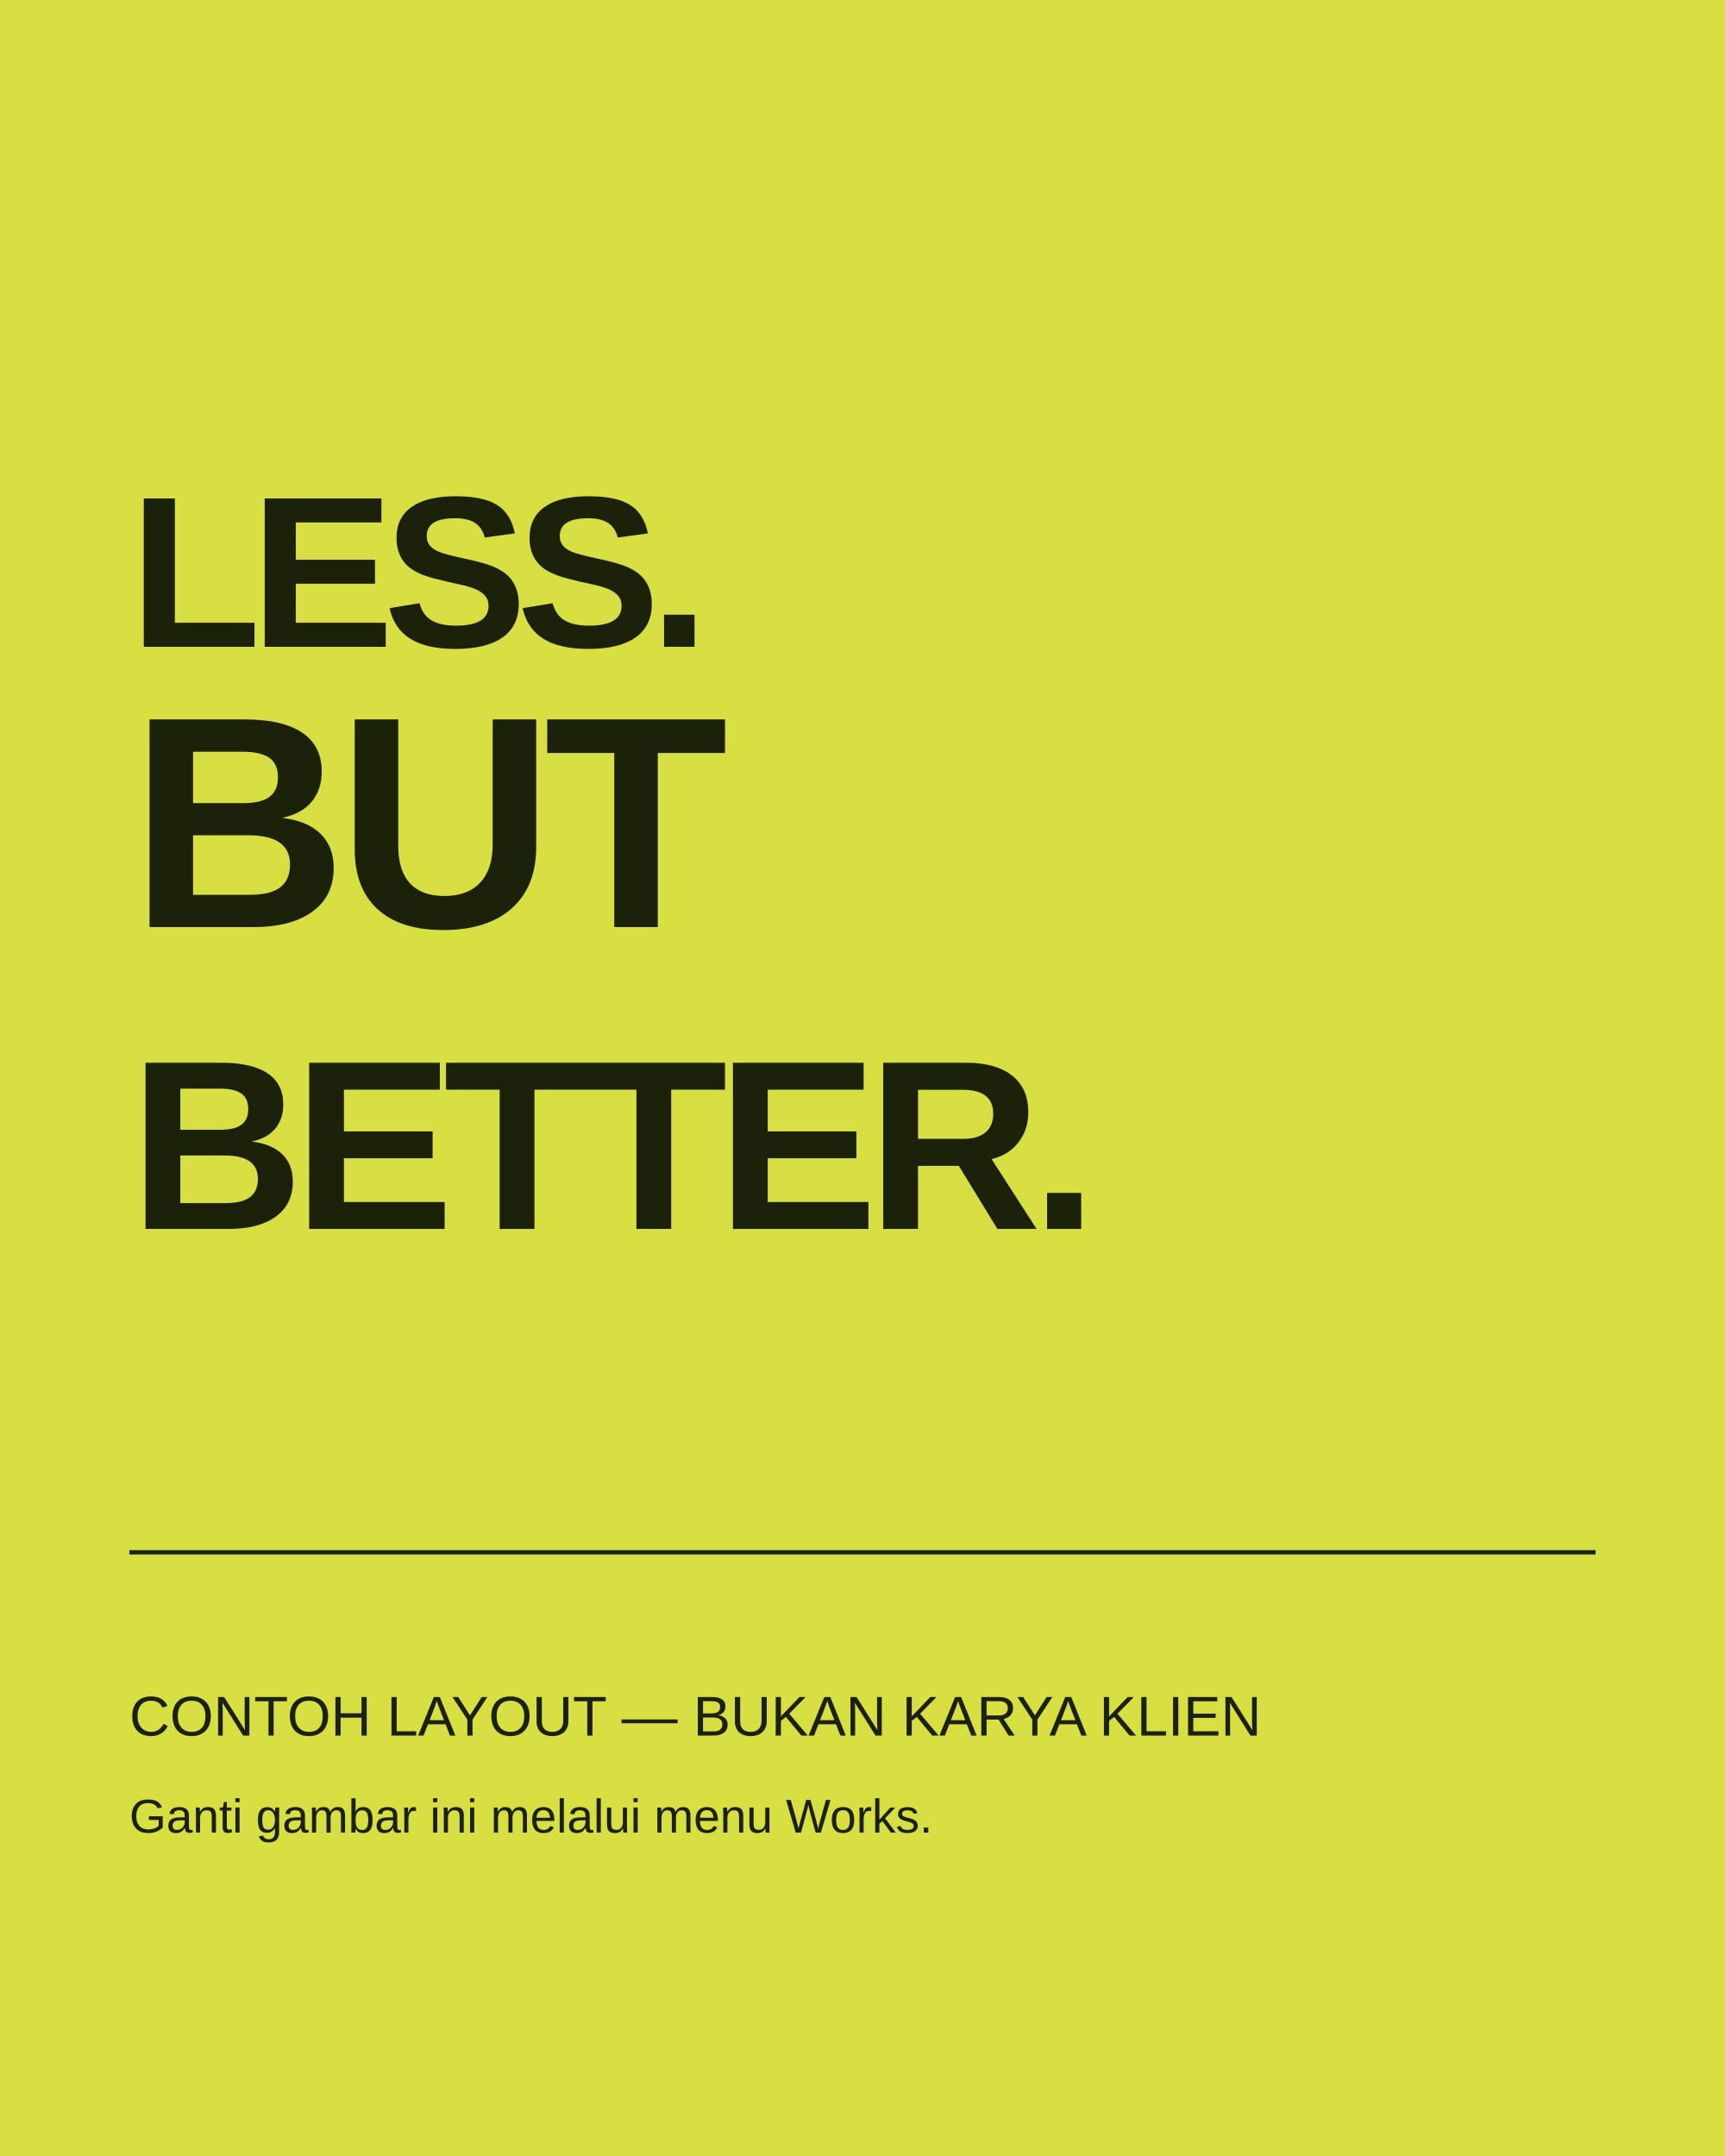
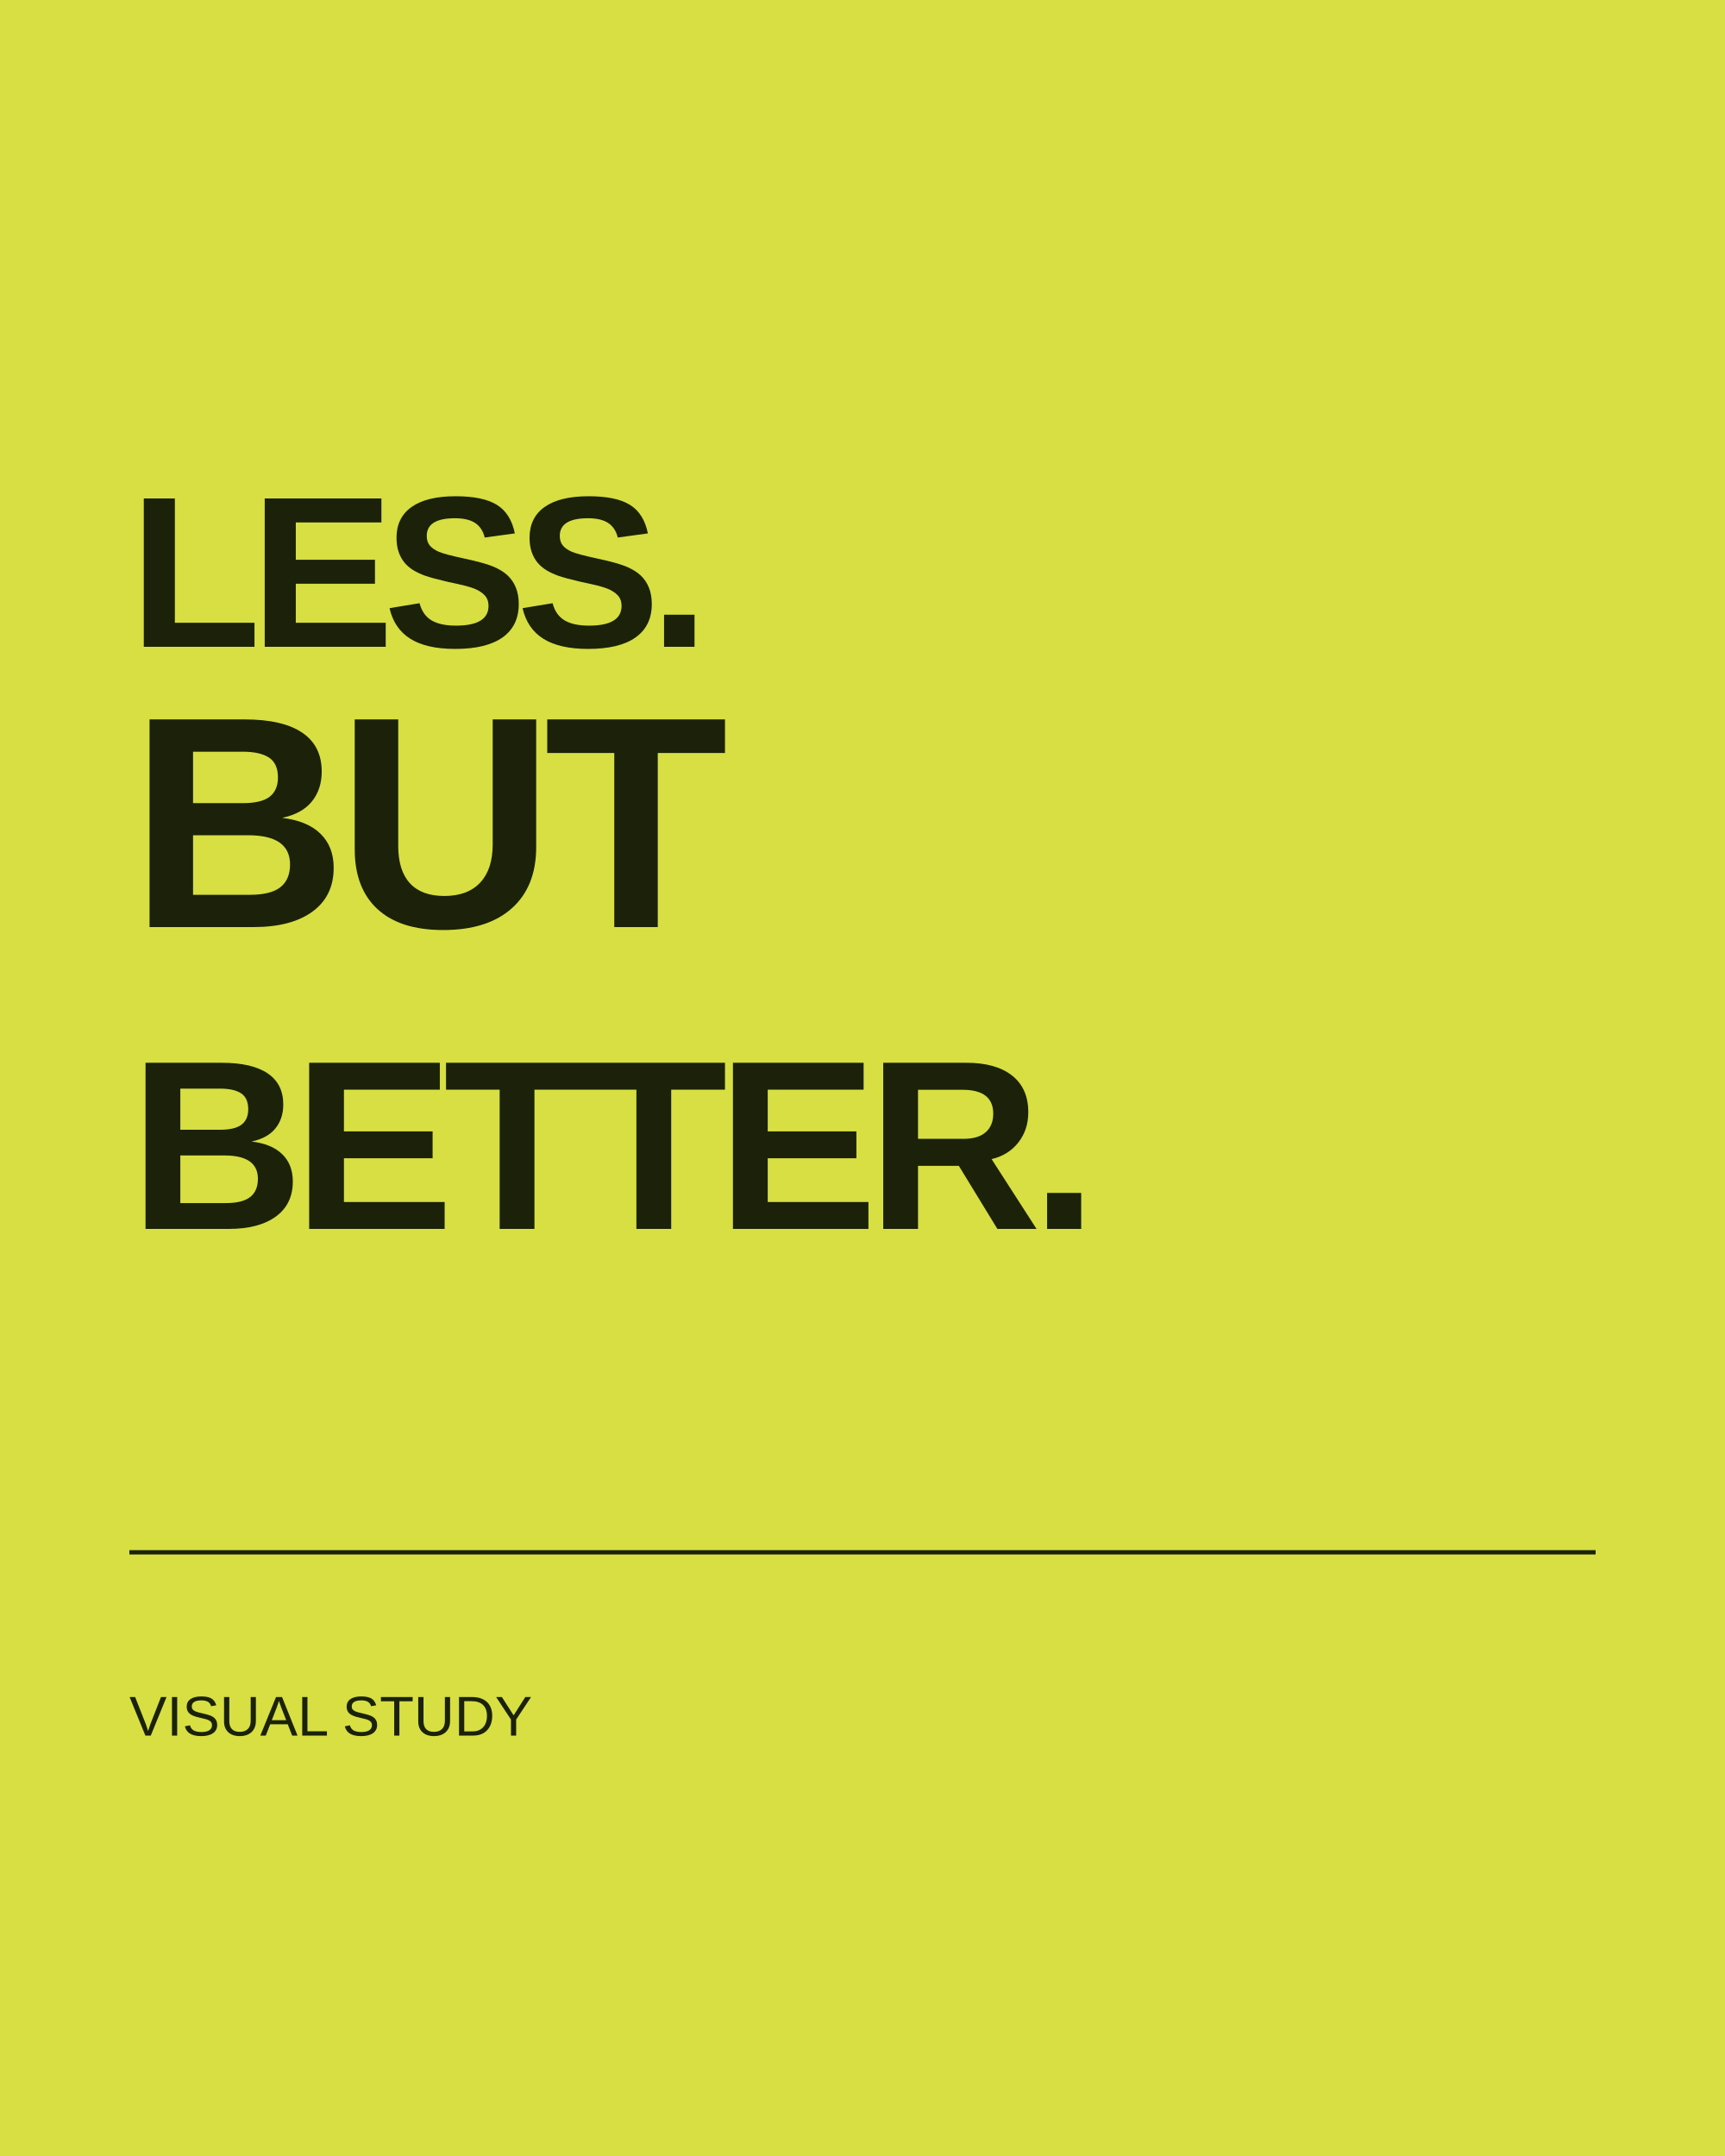
<svg xmlns="http://www.w3.org/2000/svg" viewBox="0 0 800 1000" role="img" aria-labelledby="title">
  <rect width="800" height="1000" fill="#d7df43" />
  <g fill="#1b2209" font-family="Arial, sans-serif" font-weight="bold" letter-spacing="-5">
    <text x="60" y="300" font-size="100">LESS.</text>
    <text x="60" y="430" font-size="140">BUT</text>
    <text x="60" y="570" font-size="112">BETTER.</text>
  </g>
  <path d="M60 720H740" stroke="#1b2209" stroke-width="2" />
-   <text x="60" y="805" fill="#1b2209" font-family="Arial, sans-serif" font-size="26">CONTOH LAYOUT — BUKAN KARYA KLIEN</text>
-   <text x="60" y="850" fill="#1b2209" font-family="Arial, sans-serif" font-size="22">Ganti gambar ini melalui menu Works.</text>
+   <text x="60" y="805" fill="#1b2209" font-family="Arial, sans-serif" font-size="26">VISUAL STUDY</text>
</svg>
